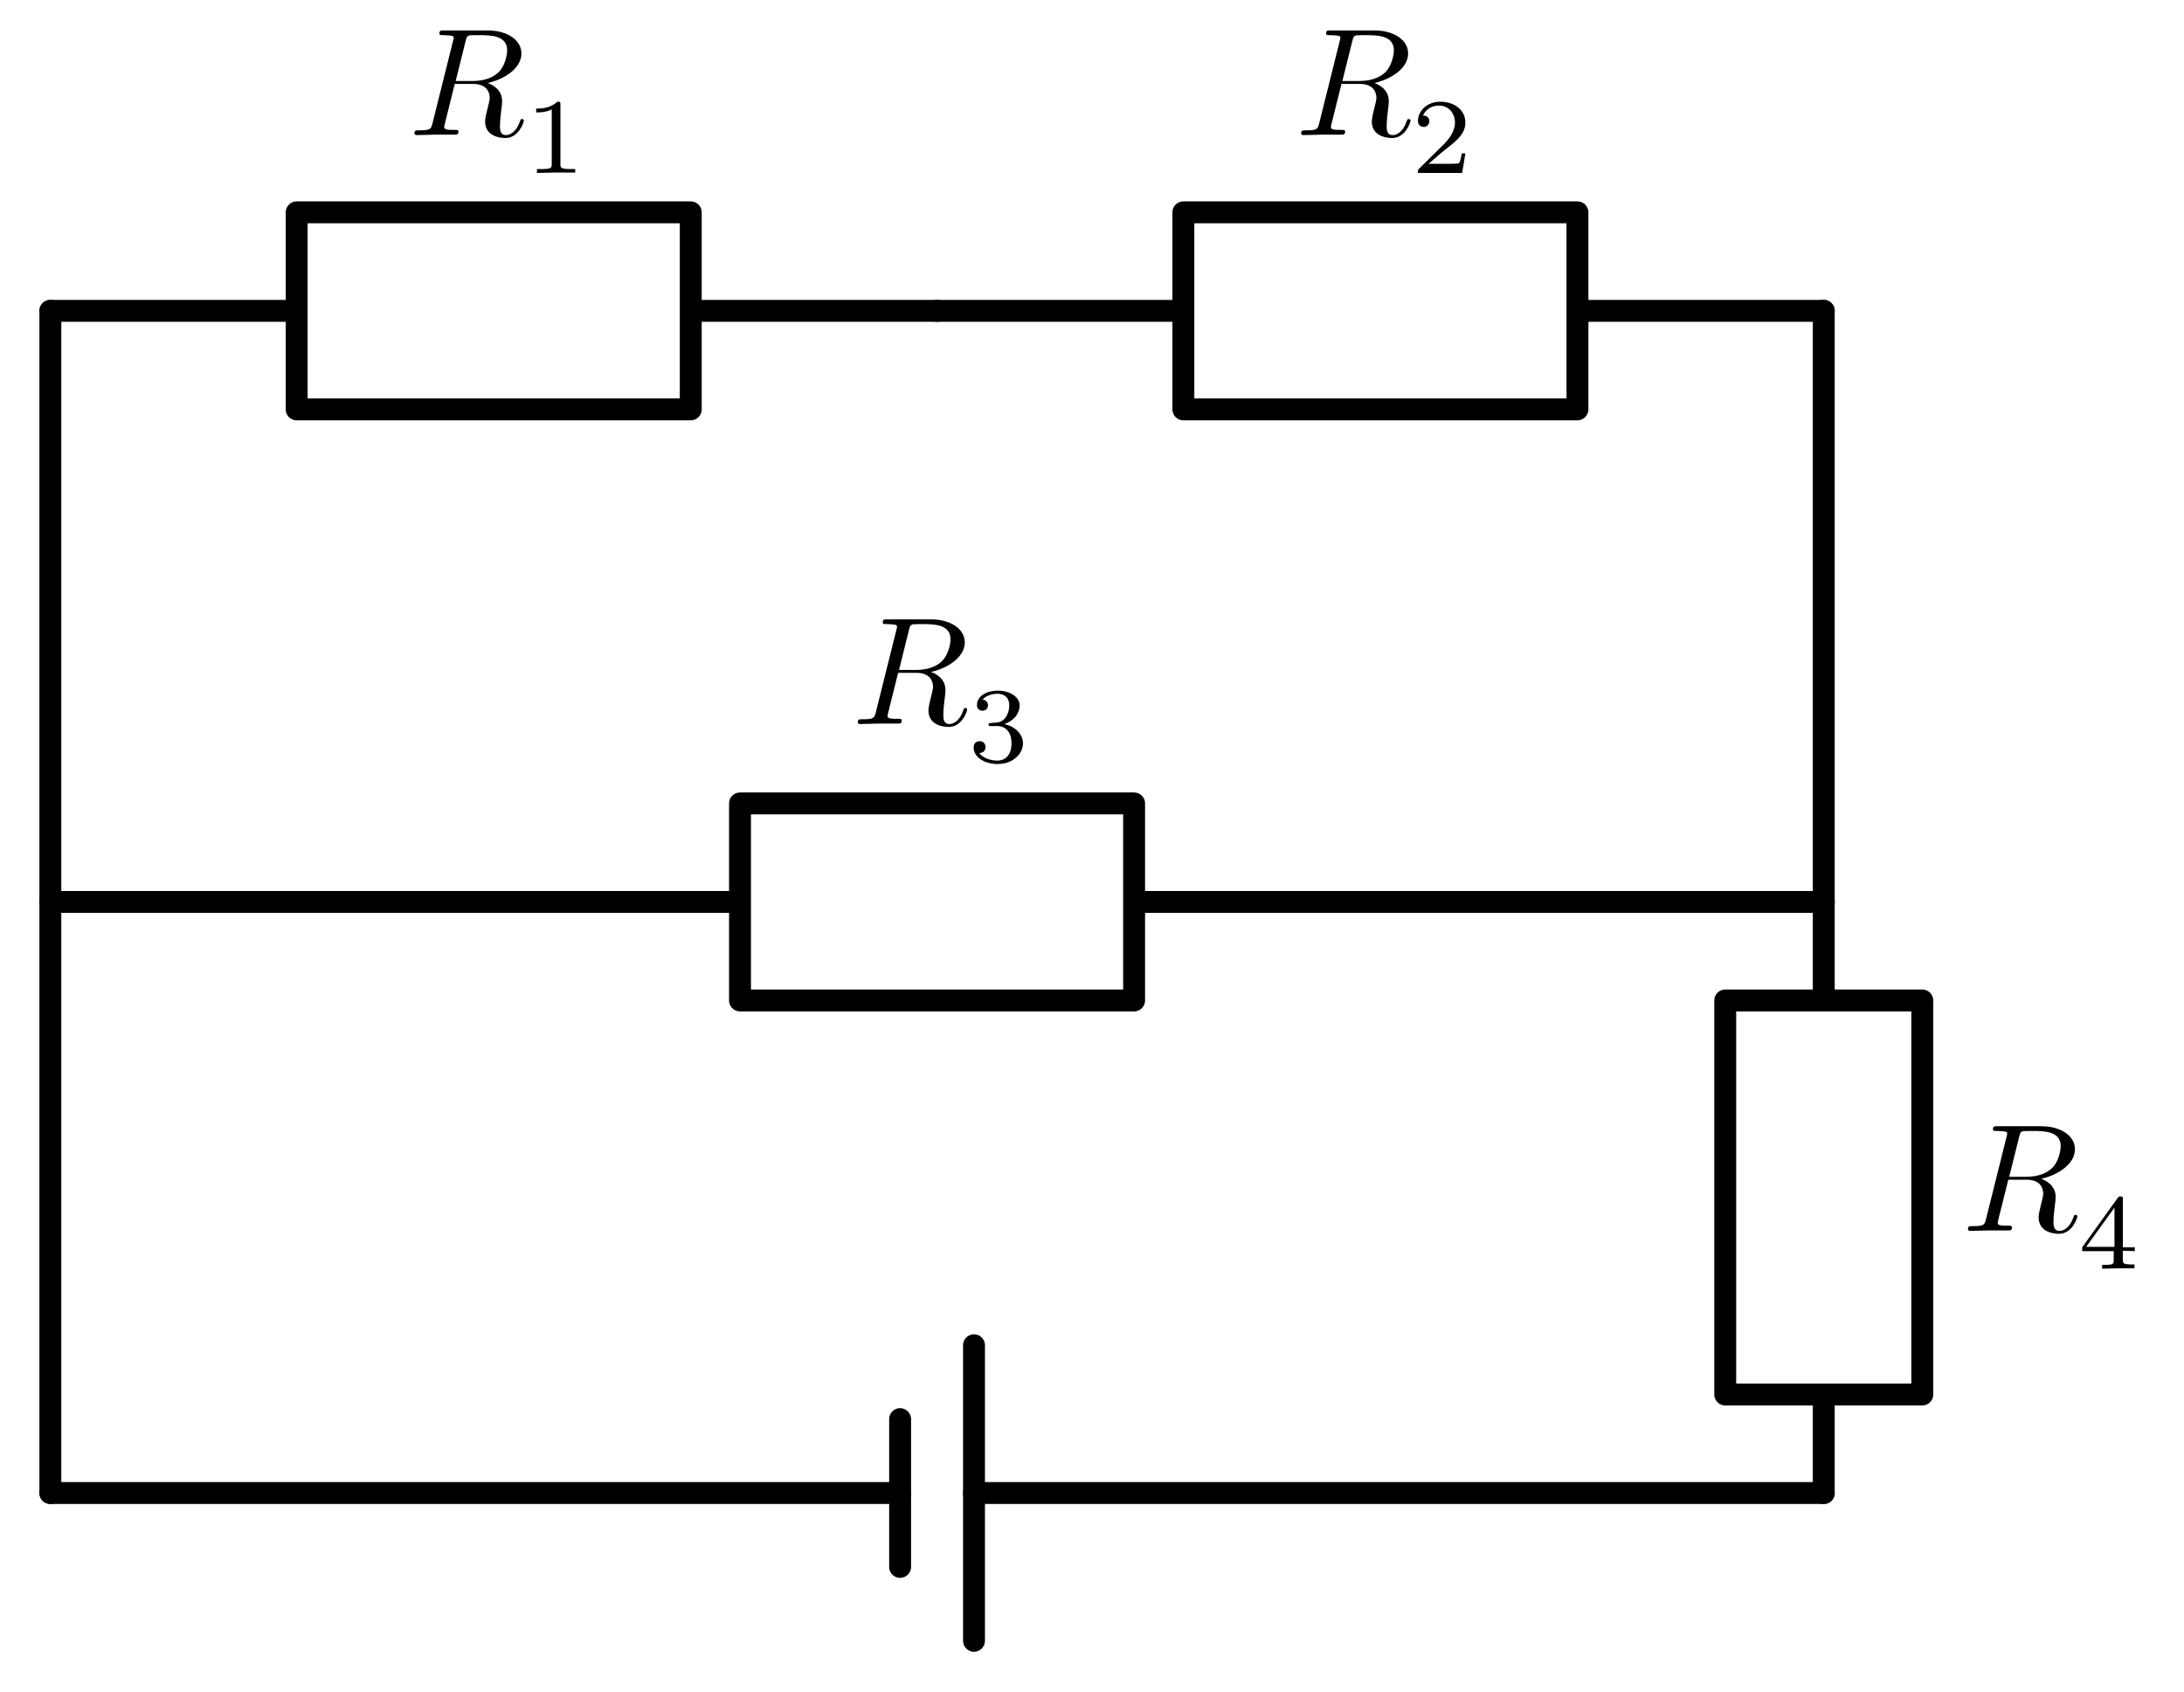
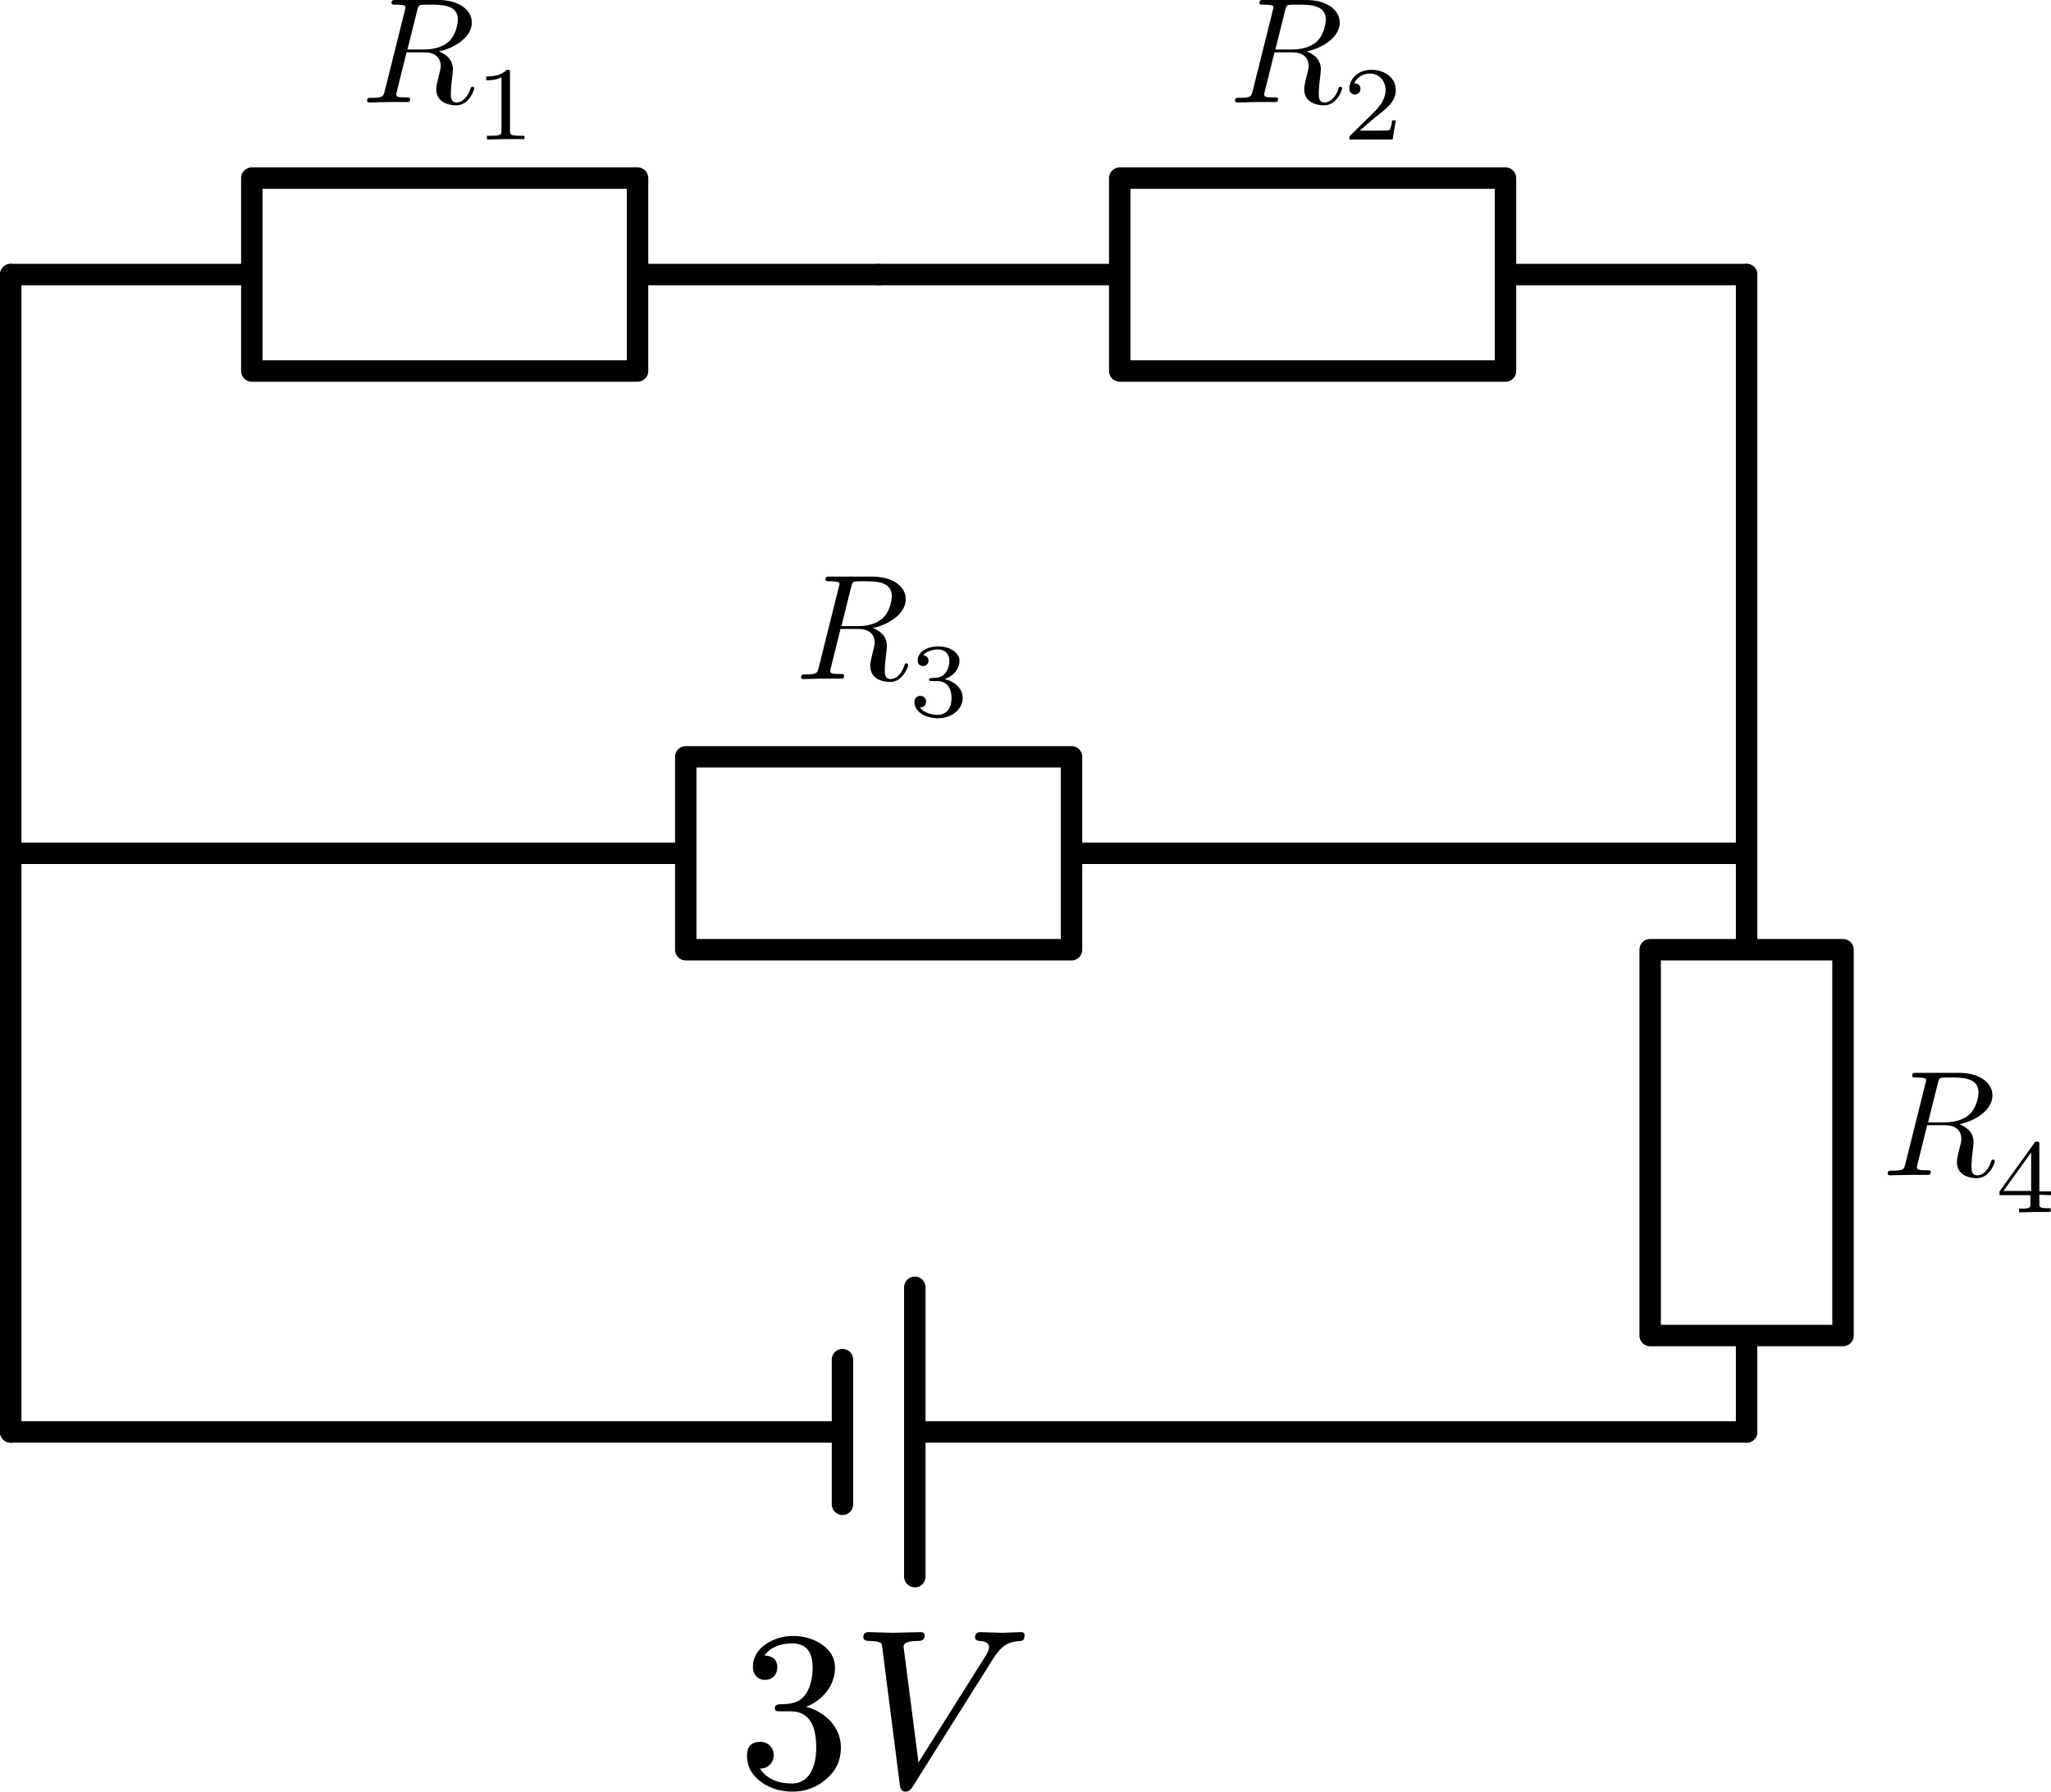
- <svg xmlns="http://www.w3.org/2000/svg" xml:lang="en" height="154.5pt" width="199.508pt" viewBox="-166.6 -136.4 199.508 154.5">
-   <path d="M 0.0,-0.0 L -77.625,-9.50632077838133e-15 M -84.375,-1.0332957367805792e-14 L -162.0,-1.9839278146187122e-14" style="stroke:black;fill:none;stroke-width:2.0;stroke-linecap:round;stroke-linejoin:round;" />
-   <path d="M -77.625,13.5 L -77.625,-13.5" style="stroke:black;fill:none;stroke-width:2.0;stroke-linecap:round;stroke-linejoin:round;" />
-   <path d="M -84.375,6.75 L -84.375,-6.75" style="stroke:black;fill:none;stroke-width:2.0;stroke-linecap:round;stroke-linejoin:round;" />
-   <path d="M -162.0,-1.9839278146187122e-14 L -162.0,-27 L -162.0,-54" style="stroke:black;fill:none;stroke-width:2.0;stroke-linecap:round;stroke-linejoin:round;" />
-   <path d="M -162.0,-54 L -99.0,-54 L -99.0,-63 L -63.0,-63 L -63.0,-45 L -99.0,-45 L -99.0,-54 M -63.0,-54 L 0.0,-54" style="stroke:black;fill:none;stroke-width:2.0;stroke-linecap:round;stroke-linejoin:round;" />
-   <path d="M -162.0,-54 L -162.0,-81 L -162.0,-108" style="stroke:black;fill:none;stroke-width:2.0;stroke-linecap:round;stroke-linejoin:round;" />
-   <path d="M -162.0,-108 L -139.5,-108 L -139.5,-117 L -103.5,-117 L -103.5,-99 L -139.5,-99 L -139.5,-108 M -103.5,-108 L -81.0,-108" style="stroke:black;fill:none;stroke-width:2.0;stroke-linecap:round;stroke-linejoin:round;" />
-   <path d="M -81.0,-108 L -58.5,-108 L -58.5,-117 L -22.5,-117 L -22.5,-99 L -58.5,-99 L -58.5,-108 M -22.5,-108 L 0.0,-108" style="stroke:black;fill:none;stroke-width:2.0;stroke-linecap:round;stroke-linejoin:round;" />
-   <path d="M 0.0,-108 L -4.9598195365467806e-15,-81 L -9.919639073093561e-15,-54" style="stroke:black;fill:none;stroke-width:2.0;stroke-linecap:round;stroke-linejoin:round;" />
-   <path d="M -9.919639073093561e-15,-54 L -1.1572912251942487e-14,-45 L 9,-45 L 9,-9 L -9,-9 L -9,-45 L -1.1572912251942487e-14,-45 M -1.8186004967338195e-14,-9 L -1.9839278146187122e-14,-1.5987211554602254e-14" style="stroke:black;fill:none;stroke-width:2.0;stroke-linecap:round;stroke-linejoin:round;" />
-   <g>
-     <g>
-       <g>
-         <path d="M -79.77 -77.996 C -79.77 -77.52 -79.994 -76.554 -80.54 -76.008 C -80.904 -75.644 -81.646 -75.196 -82.906 -75.196 L -84.474 -75.196 L -83.564 -78.85 C -83.48 -79.186 -83.438 -79.326 -83.172 -79.368 C -83.046 -79.382 -82.598 -79.382 -82.318 -79.382 C -81.324 -79.382 -79.77 -79.382 -79.77 -77.996 Z M -78.244 -71.556 C -78.244 -71.724 -78.412 -71.724 -78.412 -71.724 C -78.538 -71.724 -78.566 -71.626 -78.594 -71.528 C -78.944 -70.492 -79.546 -70.254 -79.868 -70.254 C -80.33 -70.254 -80.428 -70.562 -80.428 -71.108 C -80.428 -71.542 -80.344 -72.256 -80.288 -72.704 C -80.26 -72.9 -80.232 -73.166 -80.232 -73.362 C -80.232 -74.44 -81.17 -74.874 -81.548 -75.014 C -80.134 -75.322 -78.468 -76.302 -78.468 -77.716 C -78.468 -78.92 -79.728 -79.816 -81.562 -79.816 L -85.552 -79.816 C -85.832 -79.816 -85.958 -79.816 -85.958 -79.536 C -85.958 -79.382 -85.832 -79.382 -85.566 -79.382 C -85.566 -79.382 -85.272 -79.382 -85.034 -79.354 C -84.782 -79.326 -84.656 -79.312 -84.656 -79.13 C -84.656 -79.074 -84.67 -79.032 -84.712 -78.864 L -86.588 -71.346 C -86.728 -70.8 -86.756 -70.688 -87.862 -70.688 C -88.114 -70.688 -88.24 -70.688 -88.24 -70.408 C -88.24 -70.254 -88.044 -70.254 -88.044 -70.254 C -88.044 -70.254 -86.28 -70.296 -86.28 -70.296 C -86.28 -70.296 -84.502 -70.296 -84.502 -70.296 C -84.39 -70.296 -84.222 -70.296 -84.222 -70.576 C -84.222 -70.73 -84.348 -70.73 -84.614 -70.73 C -85.132 -70.73 -85.524 -70.73 -85.524 -70.982 C -85.524 -71.066 -85.496 -71.136 -85.482 -71.22 L -84.558 -74.93 L -82.892 -74.93 C -81.618 -74.93 -81.366 -74.146 -81.366 -73.656 C -81.366 -73.446 -81.478 -73.012 -81.562 -72.69 C -81.66 -72.298 -81.786 -71.78 -81.786 -71.5 C -81.786 -69.988 -80.106 -69.988 -79.924 -69.988 C -78.734 -69.988 -78.244 -71.402 -78.244 -71.598 Z " fill="black" />
-         <path d="M -73.151 -68.491 C -73.151 -69.256 -73.778 -70.02 -74.856 -70.246 C -73.827 -70.618 -73.455 -71.353 -73.455 -71.951 C -73.455 -72.725 -74.346 -73.303 -75.434 -73.303 C -76.522 -73.303 -77.355 -72.774 -77.355 -71.99 C -77.355 -71.657 -77.139 -71.471 -76.845 -71.471 C -76.542 -71.471 -76.346 -71.696 -76.346 -71.97 C -76.346 -72.255 -76.542 -72.46 -76.845 -72.48 C -76.502 -72.911 -75.826 -73.019 -75.464 -73.019 C -75.023 -73.019 -74.405 -72.803 -74.405 -71.951 C -74.405 -71.539 -74.542 -71.088 -74.797 -70.785 C -75.121 -70.412 -75.395 -70.393 -75.885 -70.363 C -76.13 -70.344 -76.15 -70.344 -76.199 -70.334 C -76.199 -70.334 -76.297 -70.314 -76.297 -70.206 C -76.297 -70.069 -76.208 -70.069 -76.042 -70.069 L -75.513 -70.069 C -74.748 -70.069 -74.199 -69.54 -74.199 -68.491 C -74.199 -67.276 -74.905 -66.914 -75.473 -66.914 C -75.865 -66.914 -76.728 -67.021 -77.139 -67.6 C -76.679 -67.619 -76.571 -67.943 -76.571 -68.148 C -76.571 -68.462 -76.806 -68.687 -77.11 -68.687 C -77.384 -68.687 -77.659 -68.521 -77.659 -68.119 C -77.659 -67.198 -76.64 -66.6 -75.454 -66.6 C -74.092 -66.6 -73.151 -67.511 -73.151 -68.491 Z " fill="black" />
+ <svg xmlns="http://www.w3.org/2000/svg" xmlns:ns1="http://www.iki.fi/pav/software/textext/" xml:lang="en" height="167.181pt" width="191.41pt" viewBox="-166.6 -136.4 191.41 167.181" version="1.1" id="svg23">
+   <defs id="defs23" />
+   <path d="m -3.6,-2.78 h -77.625 m -6.75,0 H -165.6" style="fill:none;stroke:#000000;stroke-width:2;stroke-linecap:round;stroke-linejoin:round" id="path1" />
+   <path d="m -81.225,10.72 v -27" style="fill:none;stroke:#000000;stroke-width:2;stroke-linecap:round;stroke-linejoin:round" id="path2" />
+   <path d="M -87.975,3.97 V -9.53" style="fill:none;stroke:#000000;stroke-width:2;stroke-linecap:round;stroke-linejoin:round" id="path3" />
+   <path d="m -165.6,-2.78 v -27 -27" style="fill:none;stroke:#000000;stroke-width:2;stroke-linecap:round;stroke-linejoin:round" id="path4" />
+   <path d="m -165.6,-56.78 h 63 v -9 h 36 v 18 h -36 v -9 m 36,0 h 63" style="fill:none;stroke:#000000;stroke-width:2;stroke-linecap:round;stroke-linejoin:round" id="path5" />
+   <path d="m -165.6,-56.78 v -27 -27" style="fill:none;stroke:#000000;stroke-width:2;stroke-linecap:round;stroke-linejoin:round" id="path6" />
+   <path d="m -165.6,-110.78 h 22.5 v -9 h 36 v 18 h -36 v -9 m 36,0 h 22.5" style="fill:none;stroke:#000000;stroke-width:2;stroke-linecap:round;stroke-linejoin:round" id="path7" />
+   <path d="m -84.6,-110.78 h 22.5 v -9 h 36 v 18 h -36 v -9 m 36,0 h 22.5" style="fill:none;stroke:#000000;stroke-width:2;stroke-linecap:round;stroke-linejoin:round" id="path8" />
+   <path d="m -3.6,-110.78 v 27 27" style="fill:none;stroke:#000000;stroke-width:2;stroke-linecap:round;stroke-linejoin:round" id="path9" />
+   <path d="m -3.6,-56.78 v 9 h 9 v 36 h -18 v -36 h 9 m 0,36 v 9" style="fill:none;stroke:#000000;stroke-width:2;stroke-linecap:round;stroke-linejoin:round" id="path10" />
+   <g id="g14" transform="translate(-3.6,-2.78)">
+     <g id="g13">
+       <g id="g12">
+         <path d="m -79.77,-77.996 c 0,0.476 -0.224,1.442 -0.77,1.988 -0.364,0.364 -1.106,0.812 -2.366,0.812 h -1.568 l 0.91,-3.654 c 0.084,-0.336 0.126,-0.476 0.392,-0.518 0.126,-0.014 0.574,-0.014 0.854,-0.014 0.994,0 2.548,0 2.548,1.386 z m 1.526,6.44 c 0,-0.168 -0.168,-0.168 -0.168,-0.168 -0.126,0 -0.154,0.098 -0.182,0.196 -0.35,1.036 -0.952,1.274 -1.274,1.274 -0.462,0 -0.56,-0.308 -0.56,-0.854 0,-0.434 0.084,-1.148 0.14,-1.596 0.028,-0.196 0.056,-0.462 0.056,-0.658 0,-1.078 -0.938,-1.512 -1.316,-1.652 1.414,-0.308 3.08,-1.288 3.08,-2.702 0,-1.204 -1.26,-2.1 -3.094,-2.1 h -3.99 c -0.28,0 -0.406,0 -0.406,0.28 0,0.154 0.126,0.154 0.392,0.154 0,0 0.294,0 0.532,0.028 0.252,0.028 0.378,0.042 0.378,0.224 0,0.056 -0.014,0.098 -0.056,0.266 l -1.876,7.518 c -0.14,0.546 -0.168,0.658 -1.274,0.658 -0.252,0 -0.378,0 -0.378,0.28 0,0.154 0.196,0.154 0.196,0.154 0,0 1.764,-0.042 1.764,-0.042 0,0 1.778,0 1.778,0 0.112,0 0.28,0 0.28,-0.28 0,-0.154 -0.126,-0.154 -0.392,-0.154 -0.518,0 -0.91,0 -0.91,-0.252 0,-0.084 0.028,-0.154 0.042,-0.238 l 0.924,-3.71 h 1.666 c 1.274,0 1.526,0.784 1.526,1.274 0,0.21 -0.112,0.644 -0.196,0.966 -0.098,0.392 -0.224,0.91 -0.224,1.19 0,1.512 1.68,1.512 1.862,1.512 1.19,0 1.68,-1.414 1.68,-1.61 z" fill="#000000" id="path11" />
+         <path d="m -73.151,-68.491 c 0,-0.765 -0.627,-1.529 -1.705,-1.755 1.029,-0.372 1.401,-1.107 1.401,-1.705 0,-0.774 -0.891,-1.352 -1.979,-1.352 -1.088,0 -1.921,0.529 -1.921,1.313 0,0.333 0.216,0.519 0.51,0.519 0.303,0 0.499,-0.225 0.499,-0.499 0,-0.285 -0.196,-0.49 -0.499,-0.51 0.343,-0.431 1.019,-0.539 1.381,-0.539 0.441,0 1.059,0.216 1.059,1.068 0,0.412 -0.137,0.863 -0.392,1.166 -0.324,0.373 -0.598,0.392 -1.088,0.422 -0.245,0.019 -0.265,0.019 -0.314,0.029 0,0 -0.098,0.02 -0.098,0.128 0,0.137 0.089,0.137 0.255,0.137 h 0.529 c 0.765,0 1.314,0.529 1.314,1.578 0,1.215 -0.706,1.577 -1.274,1.577 -0.392,0 -1.255,-0.107 -1.666,-0.686 0.46,-0.019 0.568,-0.343 0.568,-0.548 0,-0.314 -0.235,-0.539 -0.539,-0.539 -0.274,0 -0.549,0.166 -0.549,0.568 0,0.921 1.019,1.519 2.205,1.519 1.362,0 2.303,-0.911 2.303,-1.891 z" fill="#000000" id="path12" />
      </g>
    </g>
  </g>
-   <g>
-     <g>
-       <g>
-         <path d="M -120.27 -131.8 C -120.27 -131.324 -120.494 -130.358 -121.04 -129.812 C -121.404 -129.448 -122.146 -129 -123.406 -129 L -124.974 -129 L -124.064 -132.654 C -123.98 -132.99 -123.938 -133.13 -123.672 -133.172 C -123.546 -133.186 -123.098 -133.186 -122.818 -133.186 C -121.824 -133.186 -120.27 -133.186 -120.27 -131.8 Z M -118.744 -125.36 C -118.744 -125.528 -118.912 -125.528 -118.912 -125.528 C -119.038 -125.528 -119.066 -125.43 -119.094 -125.332 C -119.444 -124.296 -120.046 -124.058 -120.368 -124.058 C -120.83 -124.058 -120.928 -124.366 -120.928 -124.912 C -120.928 -125.346 -120.844 -126.06 -120.788 -126.508 C -120.76 -126.704 -120.732 -126.97 -120.732 -127.166 C -120.732 -128.244 -121.67 -128.678 -122.048 -128.818 C -120.634 -129.126 -118.968 -130.106 -118.968 -131.52 C -118.968 -132.724 -120.228 -133.62 -122.062 -133.62 L -126.052 -133.62 C -126.332 -133.62 -126.458 -133.62 -126.458 -133.34 C -126.458 -133.186 -126.332 -133.186 -126.066 -133.186 C -126.066 -133.186 -125.772 -133.186 -125.534 -133.158 C -125.282 -133.13 -125.156 -133.116 -125.156 -132.934 C -125.156 -132.878 -125.17 -132.836 -125.212 -132.668 L -127.088 -125.15 C -127.228 -124.604 -127.256 -124.492 -128.362 -124.492 C -128.614 -124.492 -128.74 -124.492 -128.74 -124.212 C -128.74 -124.058 -128.544 -124.058 -128.544 -124.058 C -128.544 -124.058 -126.78 -124.1 -126.78 -124.1 C -126.78 -124.1 -125.002 -124.1 -125.002 -124.1 C -124.89 -124.1 -124.722 -124.1 -124.722 -124.38 C -124.722 -124.534 -124.848 -124.534 -125.114 -124.534 C -125.632 -124.534 -126.024 -124.534 -126.024 -124.786 C -126.024 -124.87 -125.996 -124.94 -125.982 -125.024 L -125.058 -128.734 L -123.392 -128.734 C -122.118 -128.734 -121.866 -127.95 -121.866 -127.46 C -121.866 -127.25 -121.978 -126.816 -122.062 -126.494 C -122.16 -126.102 -122.286 -125.584 -122.286 -125.304 C -122.286 -123.792 -120.606 -123.792 -120.424 -123.792 C -119.234 -123.792 -118.744 -125.206 -118.744 -125.402 Z " fill="black" />
-         <path d="M -114.053 -120.6 L -114.053 -120.953 L -114.425 -120.953 C -115.405 -120.953 -115.405 -121.08 -115.405 -121.404 L -115.405 -126.833 C -115.405 -127.097 -115.425 -127.107 -115.699 -127.107 C -116.326 -126.49 -117.218 -126.48 -117.62 -126.48 L -117.62 -126.127 C -117.385 -126.127 -116.738 -126.127 -116.199 -126.402 L -116.199 -121.404 C -116.199 -121.08 -116.199 -120.953 -117.179 -120.953 L -117.551 -120.953 L -117.551 -120.6 C -117.551 -120.6 -115.807 -120.639 -115.807 -120.639 C -115.807 -120.639 -114.053 -120.639 -114.053 -120.639 Z " fill="black" />
+   <g id="g17" transform="translate(-3.6,-2.78)">
+     <g id="g16">
+       <g id="g15">
+         <path d="m -120.27,-131.8 c 0,0.476 -0.224,1.442 -0.77,1.988 -0.364,0.364 -1.106,0.812 -2.366,0.812 h -1.568 l 0.91,-3.654 c 0.084,-0.336 0.126,-0.476 0.392,-0.518 0.126,-0.014 0.574,-0.014 0.854,-0.014 0.994,0 2.548,0 2.548,1.386 z m 1.526,6.44 c 0,-0.168 -0.168,-0.168 -0.168,-0.168 -0.126,0 -0.154,0.098 -0.182,0.196 -0.35,1.036 -0.952,1.274 -1.274,1.274 -0.462,0 -0.56,-0.308 -0.56,-0.854 0,-0.434 0.084,-1.148 0.14,-1.596 0.028,-0.196 0.056,-0.462 0.056,-0.658 0,-1.078 -0.938,-1.512 -1.316,-1.652 1.414,-0.308 3.08,-1.288 3.08,-2.702 0,-1.204 -1.26,-2.1 -3.094,-2.1 h -3.99 c -0.28,0 -0.406,0 -0.406,0.28 0,0.154 0.126,0.154 0.392,0.154 0,0 0.294,0 0.532,0.028 0.252,0.028 0.378,0.042 0.378,0.224 0,0.056 -0.014,0.098 -0.056,0.266 l -1.876,7.518 c -0.14,0.546 -0.168,0.658 -1.274,0.658 -0.252,0 -0.378,0 -0.378,0.28 0,0.154 0.196,0.154 0.196,0.154 0,0 1.764,-0.042 1.764,-0.042 0,0 1.778,0 1.778,0 0.112,0 0.28,0 0.28,-0.28 0,-0.154 -0.126,-0.154 -0.392,-0.154 -0.518,0 -0.91,0 -0.91,-0.252 0,-0.084 0.028,-0.154 0.042,-0.238 l 0.924,-3.71 h 1.666 c 1.274,0 1.526,0.784 1.526,1.274 0,0.21 -0.112,0.644 -0.196,0.966 -0.098,0.392 -0.224,0.91 -0.224,1.19 0,1.512 1.68,1.512 1.862,1.512 1.19,0 1.68,-1.414 1.68,-1.61 z" fill="#000000" id="path14" />
+         <path d="m -114.053,-120.6 v -0.353 h -0.372 c -0.98,0 -0.98,-0.127 -0.98,-0.451 v -5.429 c 0,-0.264 -0.02,-0.274 -0.294,-0.274 -0.627,0.617 -1.519,0.627 -1.921,0.627 v 0.353 c 0.235,0 0.882,0 1.421,-0.275 v 4.998 c 0,0.324 0,0.451 -0.98,0.451 h -0.372 v 0.353 c 0,0 1.744,-0.039 1.744,-0.039 0,0 1.754,0 1.754,0 z" fill="#000000" id="path15" />
      </g>
    </g>
  </g>
-   <g>
-     <g>
-       <g>
-         <path d="M -39.27 -131.8 C -39.27 -131.324 -39.494 -130.358 -40.04 -129.812 C -40.404 -129.448 -41.146 -129 -42.406 -129 L -43.974 -129 L -43.064 -132.654 C -42.98 -132.99 -42.938 -133.13 -42.672 -133.172 C -42.546 -133.186 -42.098 -133.186 -41.818 -133.186 C -40.824 -133.186 -39.27 -133.186 -39.27 -131.8 Z M -37.744 -125.36 C -37.744 -125.528 -37.912 -125.528 -37.912 -125.528 C -38.038 -125.528 -38.066 -125.43 -38.094 -125.332 C -38.444 -124.296 -39.046 -124.058 -39.368 -124.058 C -39.83 -124.058 -39.928 -124.366 -39.928 -124.912 C -39.928 -125.346 -39.844 -126.06 -39.788 -126.508 C -39.76 -126.704 -39.732 -126.97 -39.732 -127.166 C -39.732 -128.244 -40.67 -128.678 -41.048 -128.818 C -39.634 -129.126 -37.968 -130.106 -37.968 -131.52 C -37.968 -132.724 -39.228 -133.62 -41.062 -133.62 L -45.052 -133.62 C -45.332 -133.62 -45.458 -133.62 -45.458 -133.34 C -45.458 -133.186 -45.332 -133.186 -45.066 -133.186 C -45.066 -133.186 -44.772 -133.186 -44.534 -133.158 C -44.282 -133.13 -44.156 -133.116 -44.156 -132.934 C -44.156 -132.878 -44.17 -132.836 -44.212 -132.668 L -46.088 -125.15 C -46.228 -124.604 -46.256 -124.492 -47.362 -124.492 C -47.614 -124.492 -47.74 -124.492 -47.74 -124.212 C -47.74 -124.058 -47.544 -124.058 -47.544 -124.058 C -47.544 -124.058 -45.78 -124.1 -45.78 -124.1 C -45.78 -124.1 -44.002 -124.1 -44.002 -124.1 C -43.89 -124.1 -43.722 -124.1 -43.722 -124.38 C -43.722 -124.534 -43.848 -124.534 -44.114 -124.534 C -44.632 -124.534 -45.024 -124.534 -45.024 -124.786 C -45.024 -124.87 -44.996 -124.94 -44.982 -125.024 L -44.058 -128.734 L -42.392 -128.734 C -41.118 -128.734 -40.866 -127.95 -40.866 -127.46 C -40.866 -127.25 -40.978 -126.816 -41.062 -126.494 C -41.16 -126.102 -41.286 -125.584 -41.286 -125.304 C -41.286 -123.792 -39.606 -123.792 -39.424 -123.792 C -38.234 -123.792 -37.744 -125.206 -37.744 -125.402 Z " fill="black" />
-         <path d="M -32.739 -122.384 L -33.072 -122.384 C -33.102 -122.168 -33.2 -121.59 -33.327 -121.492 C -33.405 -121.433 -34.16 -121.433 -34.297 -121.433 L -36.1 -121.433 C -35.072 -122.344 -34.728 -122.619 -34.141 -123.079 C -33.415 -123.658 -32.739 -124.265 -32.739 -125.196 C -32.739 -126.382 -33.778 -127.107 -35.032 -127.107 C -36.248 -127.107 -37.071 -126.255 -37.071 -125.353 C -37.071 -124.853 -36.649 -124.804 -36.551 -124.804 C -36.316 -124.804 -36.032 -124.971 -36.032 -125.324 C -36.032 -125.5 -36.1 -125.843 -36.61 -125.843 C -36.306 -126.539 -35.64 -126.754 -35.179 -126.754 C -34.199 -126.754 -33.69 -125.99 -33.69 -125.196 C -33.69 -124.344 -34.297 -123.667 -34.611 -123.315 L -36.973 -120.982 C -37.071 -120.894 -37.071 -120.874 -37.071 -120.6 L -33.033 -120.6 Z " fill="black" />
+   <g id="g20" transform="translate(-3.6,-2.78)">
+     <g id="g19">
+       <g id="g18">
+         <path d="m -39.27,-131.8 c 0,0.476 -0.224,1.442 -0.77,1.988 -0.364,0.364 -1.106,0.812 -2.366,0.812 h -1.568 l 0.91,-3.654 c 0.084,-0.336 0.126,-0.476 0.392,-0.518 0.126,-0.014 0.574,-0.014 0.854,-0.014 0.994,0 2.548,0 2.548,1.386 z m 1.526,6.44 c 0,-0.168 -0.168,-0.168 -0.168,-0.168 -0.126,0 -0.154,0.098 -0.182,0.196 -0.35,1.036 -0.952,1.274 -1.274,1.274 -0.462,0 -0.56,-0.308 -0.56,-0.854 0,-0.434 0.084,-1.148 0.14,-1.596 0.028,-0.196 0.056,-0.462 0.056,-0.658 0,-1.078 -0.938,-1.512 -1.316,-1.652 1.414,-0.308 3.08,-1.288 3.08,-2.702 0,-1.204 -1.26,-2.1 -3.094,-2.1 h -3.99 c -0.28,0 -0.406,0 -0.406,0.28 0,0.154 0.126,0.154 0.392,0.154 0,0 0.294,0 0.532,0.028 0.252,0.028 0.378,0.042 0.378,0.224 0,0.056 -0.014,0.098 -0.056,0.266 l -1.876,7.518 c -0.14,0.546 -0.168,0.658 -1.274,0.658 -0.252,0 -0.378,0 -0.378,0.28 0,0.154 0.196,0.154 0.196,0.154 0,0 1.764,-0.042 1.764,-0.042 0,0 1.778,0 1.778,0 0.112,0 0.28,0 0.28,-0.28 0,-0.154 -0.126,-0.154 -0.392,-0.154 -0.518,0 -0.91,0 -0.91,-0.252 0,-0.084 0.028,-0.154 0.042,-0.238 l 0.924,-3.71 h 1.666 c 1.274,0 1.526,0.784 1.526,1.274 0,0.21 -0.112,0.644 -0.196,0.966 -0.098,0.392 -0.224,0.91 -0.224,1.19 0,1.512 1.68,1.512 1.862,1.512 1.19,0 1.68,-1.414 1.68,-1.61 z" fill="#000000" id="path17" />
+         <path d="m -32.739,-122.384 h -0.333 c -0.03,0.216 -0.128,0.794 -0.255,0.892 -0.078,0.059 -0.833,0.059 -0.97,0.059 H -36.1 c 1.028,-0.911 1.372,-1.186 1.959,-1.646 0.726,-0.579 1.402,-1.186 1.402,-2.117 0,-1.186 -1.039,-1.911 -2.293,-1.911 -1.216,0 -2.039,0.852 -2.039,1.754 0,0.5 0.422,0.549 0.52,0.549 0.235,0 0.519,-0.167 0.519,-0.52 0,-0.176 -0.068,-0.519 -0.578,-0.519 0.304,-0.696 0.97,-0.911 1.431,-0.911 0.98,0 1.489,0.764 1.489,1.558 0,0.852 -0.607,1.529 -0.921,1.881 l -2.362,2.333 c -0.098,0.088 -0.098,0.108 -0.098,0.382 h 4.038 z" fill="#000000" id="path18" />
      </g>
    </g>
  </g>
-   <g>
-     <g>
-       <g>
-         <path d="M 21.644 -31.69 C 21.644 -31.214 21.42 -30.248 20.874 -29.702 C 20.51 -29.338 19.768 -28.89 18.508 -28.89 L 16.94 -28.89 L 17.85 -32.544 C 17.934 -32.88 17.976 -33.02 18.242 -33.062 C 18.368 -33.076 18.816 -33.076 19.096 -33.076 C 20.09 -33.076 21.644 -33.076 21.644 -31.69 Z M 23.17 -25.25 C 23.17 -25.418 23.002 -25.418 23.002 -25.418 C 22.876 -25.418 22.848 -25.32 22.82 -25.222 C 22.47 -24.186 21.868 -23.948 21.546 -23.948 C 21.084 -23.948 20.986 -24.256 20.986 -24.802 C 20.986 -25.236 21.07 -25.95 21.126 -26.398 C 21.154 -26.594 21.182 -26.86 21.182 -27.056 C 21.182 -28.134 20.244 -28.568 19.866 -28.708 C 21.28 -29.016 22.946 -29.996 22.946 -31.41 C 22.946 -32.614 21.686 -33.51 19.852 -33.51 L 15.862 -33.51 C 15.582 -33.51 15.456 -33.51 15.456 -33.23 C 15.456 -33.076 15.582 -33.076 15.848 -33.076 C 15.848 -33.076 16.142 -33.076 16.38 -33.048 C 16.632 -33.02 16.758 -33.006 16.758 -32.824 C 16.758 -32.768 16.744 -32.726 16.702 -32.558 L 14.826 -25.04 C 14.686 -24.494 14.658 -24.382 13.552 -24.382 C 13.3 -24.382 13.174 -24.382 13.174 -24.102 C 13.174 -23.948 13.37 -23.948 13.37 -23.948 C 13.37 -23.948 15.134 -23.99 15.134 -23.99 C 15.134 -23.99 16.912 -23.99 16.912 -23.99 C 17.024 -23.99 17.192 -23.99 17.192 -24.27 C 17.192 -24.424 17.066 -24.424 16.8 -24.424 C 16.282 -24.424 15.89 -24.424 15.89 -24.676 C 15.89 -24.76 15.918 -24.83 15.932 -24.914 L 16.856 -28.624 L 18.522 -28.624 C 19.796 -28.624 20.048 -27.84 20.048 -27.35 C 20.048 -27.14 19.936 -26.706 19.852 -26.384 C 19.754 -25.992 19.628 -25.474 19.628 -25.194 C 19.628 -23.682 21.308 -23.682 21.49 -23.682 C 22.68 -23.682 23.17 -25.096 23.17 -25.292 Z " fill="black" />
-         <path d="M 28.41 -22.097 L 28.41 -22.45 L 27.322 -22.45 L 27.322 -26.821 C 27.322 -27.027 27.322 -27.095 27.107 -27.095 C 26.989 -27.095 26.95 -27.095 26.852 -26.958 L 23.608 -22.45 L 23.608 -22.097 L 26.489 -22.097 L 26.489 -21.294 C 26.489 -20.96 26.489 -20.843 25.696 -20.843 L 25.431 -20.843 L 25.431 -20.49 C 25.431 -20.49 26.901 -20.529 26.901 -20.529 C 26.901 -20.529 28.381 -20.529 28.381 -20.529 L 28.381 -20.882 L 28.116 -20.882 C 27.322 -20.882 27.322 -21 27.322 -21.333 L 27.322 -22.136 Z M 26.558 -22.489 L 23.971 -22.489 L 26.558 -26.076 Z " fill="black" />
+   <g id="g23" transform="translate(-3.6,-2.78)">
+     <g id="g22">
+       <g id="g21">
+         <path d="m 21.644,-31.69 c 0,0.476 -0.224,1.442 -0.77,1.988 -0.364,0.364 -1.106,0.812 -2.366,0.812 H 16.94 l 0.91,-3.654 c 0.084,-0.336 0.126,-0.476 0.392,-0.518 0.126,-0.014 0.574,-0.014 0.854,-0.014 0.994,0 2.548,0 2.548,1.386 z m 1.526,6.44 c 0,-0.168 -0.168,-0.168 -0.168,-0.168 -0.126,0 -0.154,0.098 -0.182,0.196 -0.35,1.036 -0.952,1.274 -1.274,1.274 -0.462,0 -0.56,-0.308 -0.56,-0.854 0,-0.434 0.084,-1.148 0.14,-1.596 0.028,-0.196 0.056,-0.462 0.056,-0.658 0,-1.078 -0.938,-1.512 -1.316,-1.652 1.414,-0.308 3.08,-1.288 3.08,-2.702 0,-1.204 -1.26,-2.1 -3.094,-2.1 h -3.99 c -0.28,0 -0.406,0 -0.406,0.28 0,0.154 0.126,0.154 0.392,0.154 0,0 0.294,0 0.532,0.028 0.252,0.028 0.378,0.042 0.378,0.224 0,0.056 -0.014,0.098 -0.056,0.266 l -1.876,7.518 c -0.14,0.546 -0.168,0.658 -1.274,0.658 -0.252,0 -0.378,0 -0.378,0.28 0,0.154 0.196,0.154 0.196,0.154 0,0 1.764,-0.042 1.764,-0.042 0,0 1.778,0 1.778,0 0.112,0 0.28,0 0.28,-0.28 0,-0.154 -0.126,-0.154 -0.392,-0.154 -0.518,0 -0.91,0 -0.91,-0.252 0,-0.084 0.028,-0.154 0.042,-0.238 l 0.924,-3.71 h 1.666 c 1.274,0 1.526,0.784 1.526,1.274 0,0.21 -0.112,0.644 -0.196,0.966 -0.098,0.392 -0.224,0.91 -0.224,1.19 0,1.512 1.68,1.512 1.862,1.512 1.19,0 1.68,-1.414 1.68,-1.61 z" fill="#000000" id="path20" />
+         <path d="m 28.41,-22.097 v -0.353 h -1.088 v -4.371 c 0,-0.206 0,-0.274 -0.215,-0.274 -0.118,0 -0.157,0 -0.255,0.137 l -3.244,4.508 v 0.353 h 2.881 v 0.803 c 0,0.334 0,0.451 -0.793,0.451 h -0.265 v 0.353 c 0,0 1.47,-0.039 1.47,-0.039 0,0 1.48,0 1.48,0 v -0.353 h -0.265 c -0.794,0 -0.794,-0.118 -0.794,-0.451 v -0.803 z m -1.852,-0.392 h -2.587 l 2.587,-3.587 z" fill="#000000" id="path21" />
      </g>
    </g>
  </g>
+   <g ns1:version="1.11.0" ns1:texconverter="typst" ns1:pdfconverter="inkscape" ns1:text="$3 &quot;V&quot;$" ns1:preamble="/home/sermuns/.config/inkscape/extensions/textext/default_preamble_typst.typ" ns1:scale="1.919335896030805" ns1:alignment="middle center" ns1:inkscapeversion="1.4" transform="matrix(1.91934 0 0 1.91934 -233.788 -120.119)" ns1:jacobian_sqrt="1.91934" id="g43">
+     <g id="g42">
+       <g transform="translate(70.8661, 78.3791)" id="g38">
+         <g class="typst-text" transform="scale(1, -1)" id="g37">
+           <g id="g36">
+             <path d="M 3.333 3.883 C 4.059 4.158 4.741 4.851 4.741 5.786 C 4.741 6.259 4.51 6.644 4.059 6.941 C 3.663 7.194 3.212 7.326 2.706 7.326 C 2.211 7.326 1.782 7.194 1.397 6.941 C 0.968 6.655 0.748 6.281 0.748 5.808 C 0.748 5.445 0.99 5.192 1.342 5.192 C 1.694 5.192 1.936 5.445 1.936 5.797 C 1.936 6.16 1.727 6.358 1.309 6.38 C 1.595 6.765 2.046 6.963 2.662 6.963 C 3.322 6.963 3.652 6.578 3.652 5.797 C 3.652 5.335 3.564 4.95 3.399 4.631 C 3.102 4.103 2.695 4.004 2.013 4.004 C 1.881 3.982 1.815 3.927 1.815 3.828 C 1.815 3.663 1.892 3.663 2.112 3.663 L 2.585 3.663 C 3.41 3.663 3.828 3.08 3.828 1.903 C 3.828 0.968 3.487 0.154 2.651 0.154 C 1.936 0.154 1.408 0.396 1.089 0.88 C 1.474 0.869 1.76 1.155 1.76 1.529 C 1.76 1.903 1.485 2.178 1.111 2.178 C 0.682 2.178 0.462 1.958 0.462 1.507 C 0.462 0.968 0.704 0.539 1.188 0.198 C 1.617 -0.099 2.123 -0.242 2.684 -0.242 C 3.311 -0.242 3.85 -0.033 4.323 0.374 C 4.796 0.781 5.027 1.287 5.027 1.903 C 5.027 2.937 4.213 3.652 3.333 3.883 Z " id="path36" />
+           </g>
+         </g>
+       </g>
+       <g transform="translate(76.3661, 78.3791)" id="g41">
+         <g class="typst-text" transform="scale(1, -1)" id="g40">
+           <g id="g39">
+             <path d="M 7.381 7.48 C 7.172 7.48 6.512 7.513 6.303 7.513 C 6.138 7.513 6.05 7.425 6.05 7.26 C 6.05 7.15 6.127 7.095 6.27 7.084 C 6.578 7.073 6.732 6.963 6.732 6.776 C 6.732 6.677 6.677 6.545 6.578 6.38 L 3.3 1.177 L 2.574 6.809 C 2.574 6.996 2.805 7.084 3.278 7.084 C 3.498 7.084 3.597 7.161 3.597 7.348 C 3.597 7.458 3.531 7.513 3.399 7.513 C 3.157 7.513 2.299 7.48 2.057 7.48 C 1.837 7.48 1.089 7.513 0.869 7.513 C 0.704 7.513 0.616 7.425 0.616 7.26 C 0.616 7.139 0.726 7.084 0.935 7.084 C 1.122 7.084 1.254 7.062 1.342 7.04 C 1.518 6.985 1.507 6.963 1.54 6.754 L 2.398 0.044 C 2.431 -0.143 2.519 -0.242 2.662 -0.242 C 2.805 -0.242 2.915 -0.165 3.003 -0.022 L 6.919 6.204 C 7.172 6.6 7.414 6.853 7.656 6.952 C 7.821 7.029 8.03 7.073 8.272 7.084 C 8.393 7.095 8.448 7.172 8.459 7.337 C 8.47 7.458 8.404 7.513 8.272 7.513 C 8.107 7.513 7.546 7.48 7.381 7.48 Z " id="path38" />
+           </g>
+         </g>
+       </g>
+     </g>
+     <defs id="id-89da70e3-df0c-435c-8410-a9776cf37d69">
+       <symbol id="id-d8d1bc36-a080-4337-a91f-615d9f76d9fe" overflow="visible">
+         <path d="M 3.333 3.883 C 4.059 4.158 4.741 4.851 4.741 5.786 C 4.741 6.259 4.51 6.644 4.059 6.941 C 3.663 7.194 3.212 7.326 2.706 7.326 C 2.211 7.326 1.782 7.194 1.397 6.941 C 0.968 6.655 0.748 6.281 0.748 5.808 C 0.748 5.445 0.99 5.192 1.342 5.192 C 1.694 5.192 1.936 5.445 1.936 5.797 C 1.936 6.16 1.727 6.358 1.309 6.38 C 1.595 6.765 2.046 6.963 2.662 6.963 C 3.322 6.963 3.652 6.578 3.652 5.797 C 3.652 5.335 3.564 4.95 3.399 4.631 C 3.102 4.103 2.695 4.004 2.013 4.004 C 1.881 3.982 1.815 3.927 1.815 3.828 C 1.815 3.663 1.892 3.663 2.112 3.663 L 2.585 3.663 C 3.41 3.663 3.828 3.08 3.828 1.903 C 3.828 0.968 3.487 0.154 2.651 0.154 C 1.936 0.154 1.408 0.396 1.089 0.88 C 1.474 0.869 1.76 1.155 1.76 1.529 C 1.76 1.903 1.485 2.178 1.111 2.178 C 0.682 2.178 0.462 1.958 0.462 1.507 C 0.462 0.968 0.704 0.539 1.188 0.198 C 1.617 -0.099 2.123 -0.242 2.684 -0.242 C 3.311 -0.242 3.85 -0.033 4.323 0.374 C 4.796 0.781 5.027 1.287 5.027 1.903 C 5.027 2.937 4.213 3.652 3.333 3.883 Z " id="path42" />
+       </symbol>
+       <symbol id="id-e668e190-1082-4235-a919-646ab11068ad" overflow="visible">
+         <path d="M 7.381 7.48 C 7.172 7.48 6.512 7.513 6.303 7.513 C 6.138 7.513 6.05 7.425 6.05 7.26 C 6.05 7.15 6.127 7.095 6.27 7.084 C 6.578 7.073 6.732 6.963 6.732 6.776 C 6.732 6.677 6.677 6.545 6.578 6.38 L 3.3 1.177 L 2.574 6.809 C 2.574 6.996 2.805 7.084 3.278 7.084 C 3.498 7.084 3.597 7.161 3.597 7.348 C 3.597 7.458 3.531 7.513 3.399 7.513 C 3.157 7.513 2.299 7.48 2.057 7.48 C 1.837 7.48 1.089 7.513 0.869 7.513 C 0.704 7.513 0.616 7.425 0.616 7.26 C 0.616 7.139 0.726 7.084 0.935 7.084 C 1.122 7.084 1.254 7.062 1.342 7.04 C 1.518 6.985 1.507 6.963 1.54 6.754 L 2.398 0.044 C 2.431 -0.143 2.519 -0.242 2.662 -0.242 C 2.805 -0.242 2.915 -0.165 3.003 -0.022 L 6.919 6.204 C 7.172 6.6 7.414 6.853 7.656 6.952 C 7.821 7.029 8.03 7.073 8.272 7.084 C 8.393 7.095 8.448 7.172 8.459 7.337 C 8.47 7.458 8.404 7.513 8.272 7.513 C 8.107 7.513 7.546 7.48 7.381 7.48 Z " id="path43" />
+       </symbol>
+     </defs>
+   </g>
</svg>
